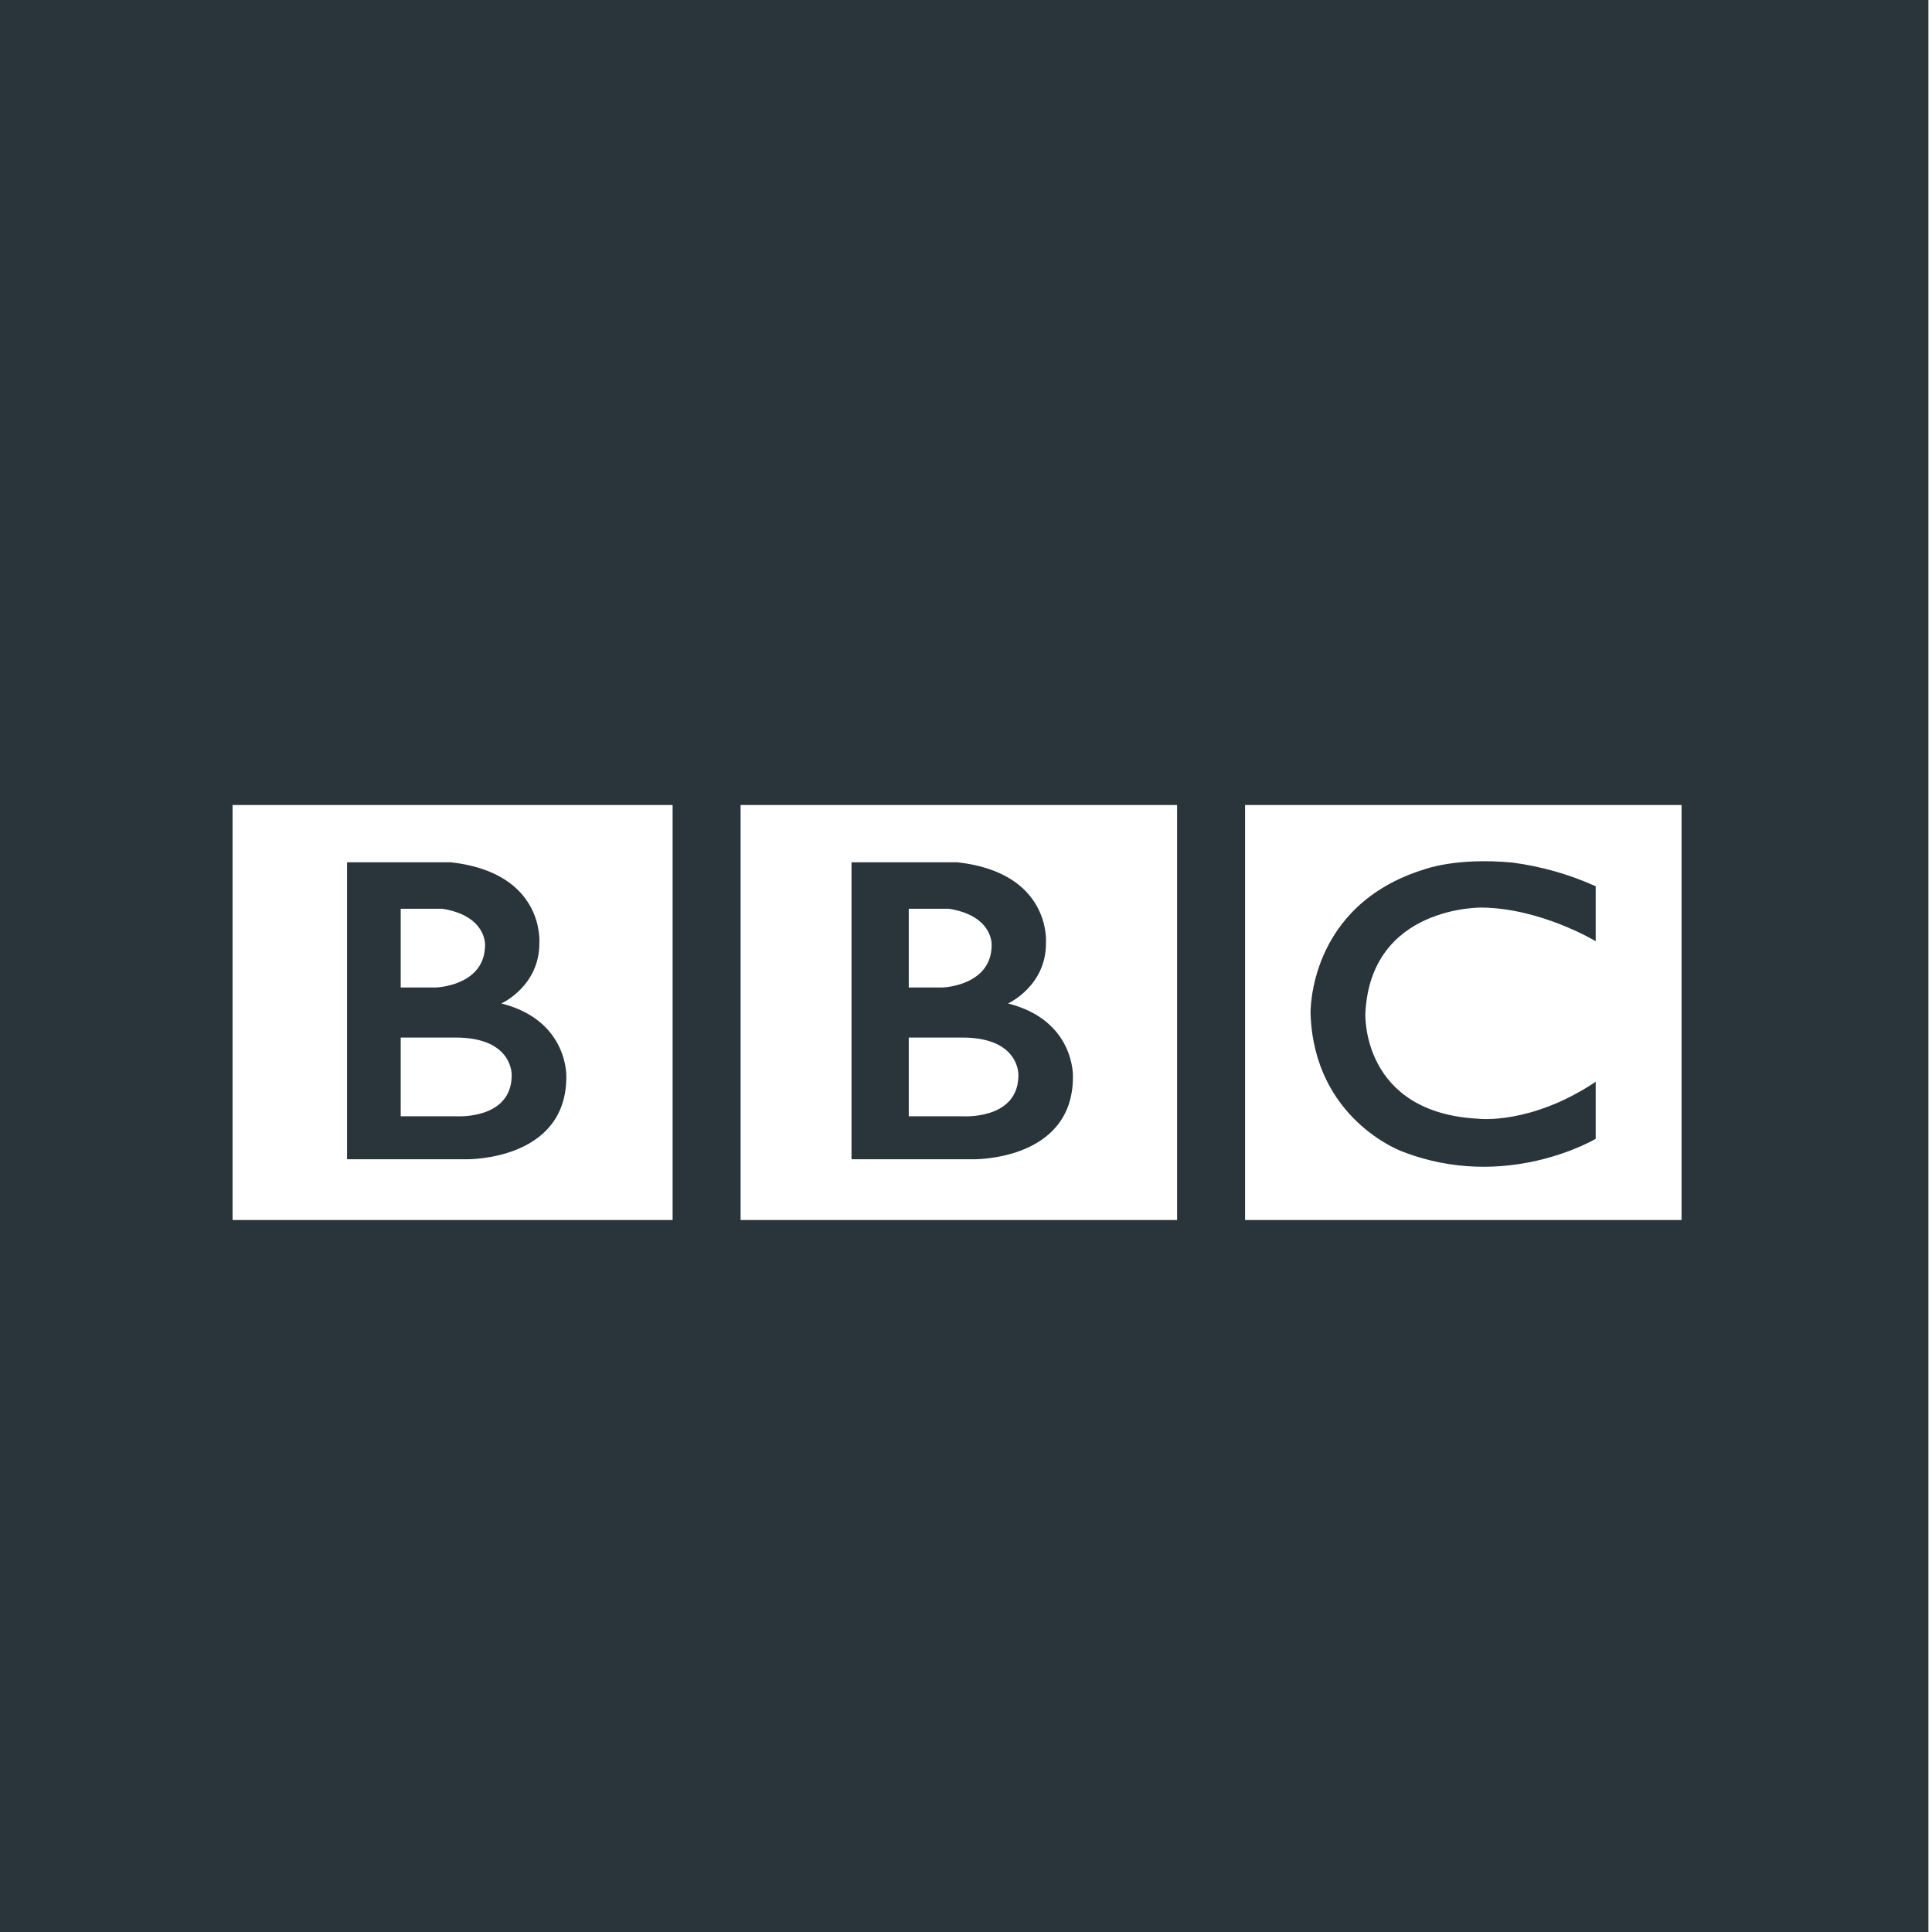
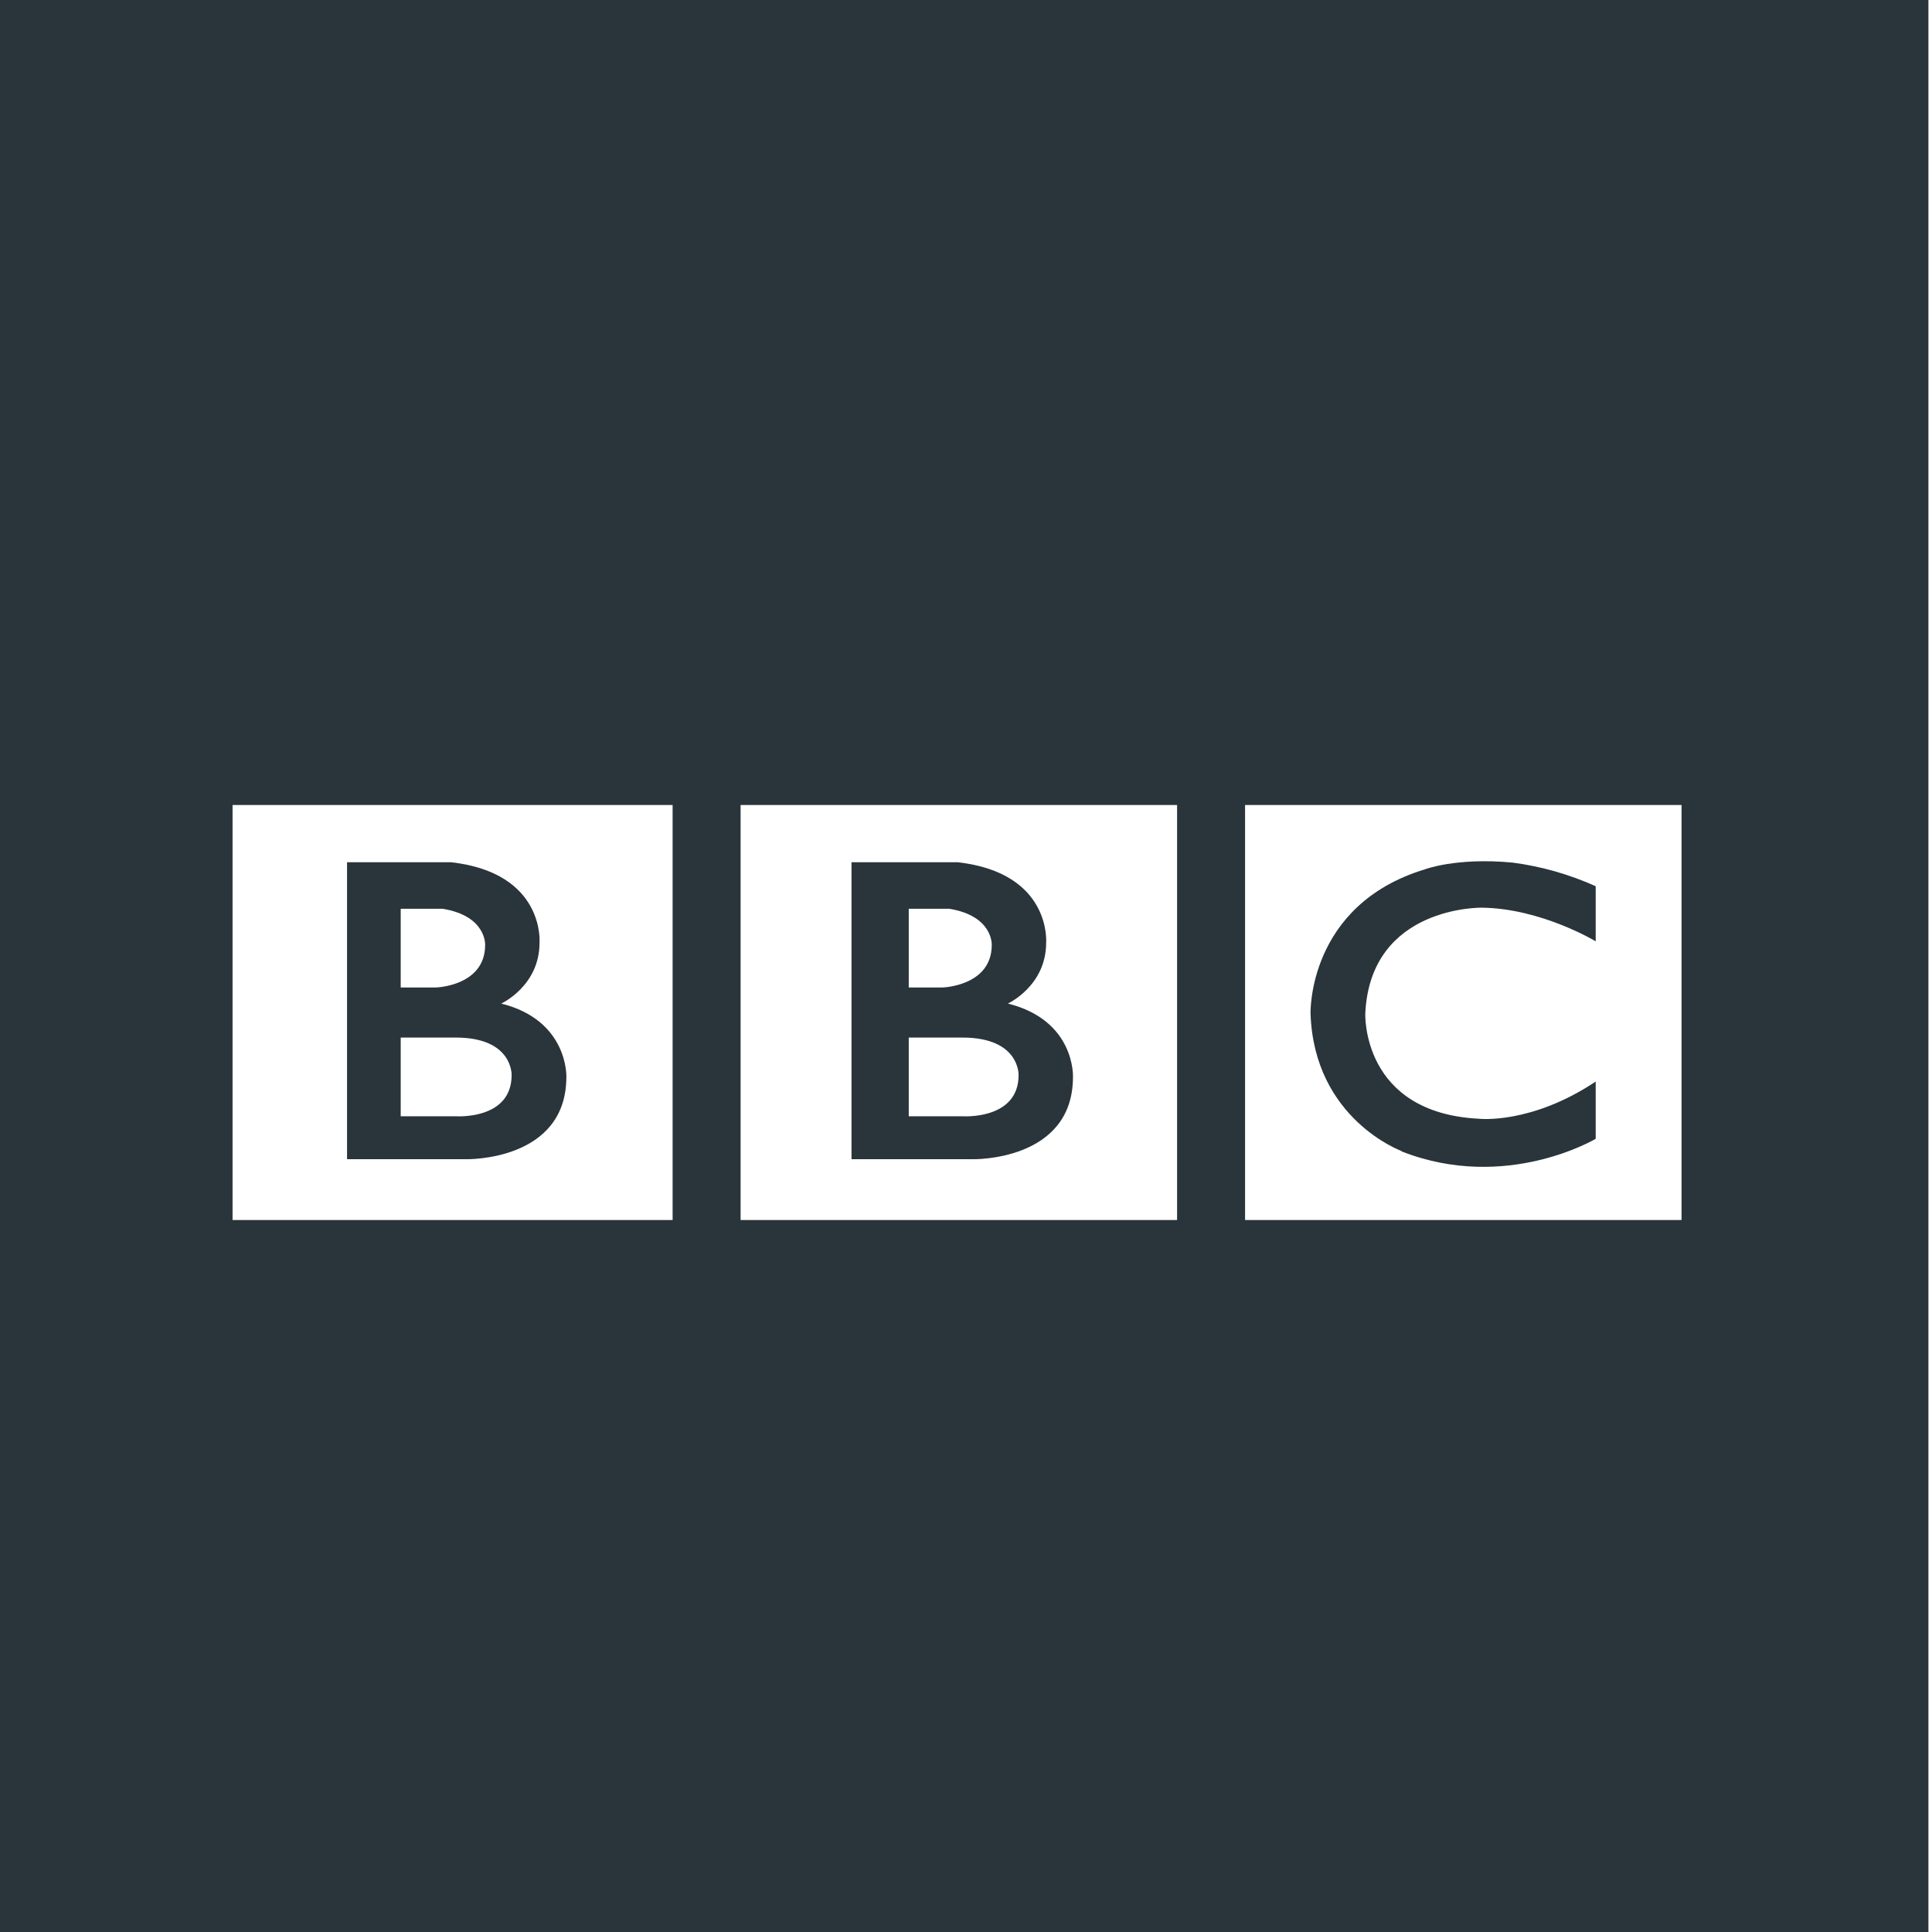
<svg xmlns="http://www.w3.org/2000/svg" viewBox="0 0 540 540">
  <defs>
-     <style>.cls-1{fill:#29353a;}</style>
+     <style>
+       .cls-1{fill:#29353a}
+     </style>
  </defs>
-   <g id="Layer_2" data-name="Layer 2">
-     <g id="Layer_1-2" data-name="Layer 1">
-       <path class="cls-1" d="M299.89,301s.66-15.78-18.15-20.53c0,0,10.7-4.83,10.61-16.93,0,0,1.63-19.52-24.66-22.52H238v83h34S299.89,324.55,299.89,301ZM254,254h11.25c12.39,2,11.92,10.12,11.92,10.12,0,11.45-13.69,11.88-13.69,11.88H254Zm15,58H254V290h15c16.12,0,15.65,10.54,15.65,10.54C284.62,313.11,269,312,269,312Z" />
-       <path class="cls-1" d="M158.29,301s.65-15.78-18.16-20.53c0,0,10.71-4.83,10.62-16.93,0,0,1.63-19.52-24.66-22.52H97v83h33.35S158.29,324.55,158.29,301ZM112,254h11.65c12.38,2,11.92,10.12,11.92,10.12,0,11.45-13.69,11.88-13.69,11.88H112Zm15.37,58H112V290h15.37c16.11,0,15.65,10.54,15.65,10.54C143,313.11,127.37,312,127.37,312Z" />
-       <path class="cls-1" d="M539,0H0V540H539ZM188,341H65V225H188Zm141,0H207V225H329Zm141,0H348V225H470Z" />
-       <path class="cls-1" d="M391.69,321.75C420.93,333.29,446,318.3,446,318.3V302.37c-18,12-32.52,10.34-32.52,10.34-33.06-1.58-31.86-29.4-31.86-29.4,1.4-30.25,32.56-29.64,32.56-29.64,16.58.18,31.82,9.4,31.82,9.4V247.71a83.09,83.09,0,0,0-23.2-6.61c-15.75-1.5-24.6,1.86-24.6,1.86-32.78,10.06-31.89,40.35-31.89,40.35C367.24,312.76,391.69,321.75,391.69,321.75Z" />
-     </g>
+   <g id="Layer_1-2" data-name="Layer 1">
+     <path class="cls-1" d="M299.9 301s.7-15.8-18.2-20.5c0 0 10.7-4.9 10.7-17 0 0 1.6-19.5-24.7-22.5H238v83h34s27.9.6 27.9-23zM254 254h11.3c12.3 2 11.9 10.1 11.9 10.1 0 11.5-13.7 11.9-13.7 11.9H254zm15 58h-15v-22h15c16.1 0 15.7 10.5 15.7 10.5 0 12.6-15.7 11.5-15.7 11.5zM158.3 301s.6-15.8-18.2-20.5c0 0 10.7-4.9 10.7-17 0 0 1.6-19.5-24.7-22.5H97v83h33.4s27.9.6 27.9-23zM112 254h11.7c12.3 2 11.9 10.1 11.9 10.1 0 11.5-13.7 11.9-13.7 11.9H112zm15.4 58H112v-22h15.4c16 0 15.6 10.5 15.6 10.5 0 12.6-15.6 11.5-15.6 11.5z" />
+     <path class="cls-1" d="M539 0H0v540h539zM188 341H65V225h123zm141 0H207V225h122zm141 0H348V225h122z" />
+     <path class="cls-1" d="M391.7 321.8c29.2 11.5 54.3-3.5 54.3-3.5v-16c-18 12-32.5 10.4-32.5 10.4-33-1.6-31.9-29.4-31.9-29.4 1.4-30.2 32.6-29.6 32.6-29.6 16.6.2 31.8 9.4 31.8 9.4v-15.4a83 83 0 0 0-23.2-6.6c-15.8-1.5-24.6 1.9-24.6 1.9-32.8 10-31.9 40.3-31.9 40.3 1 29.5 25.4 38.4 25.4 38.4z" />
  </g>
</svg>
